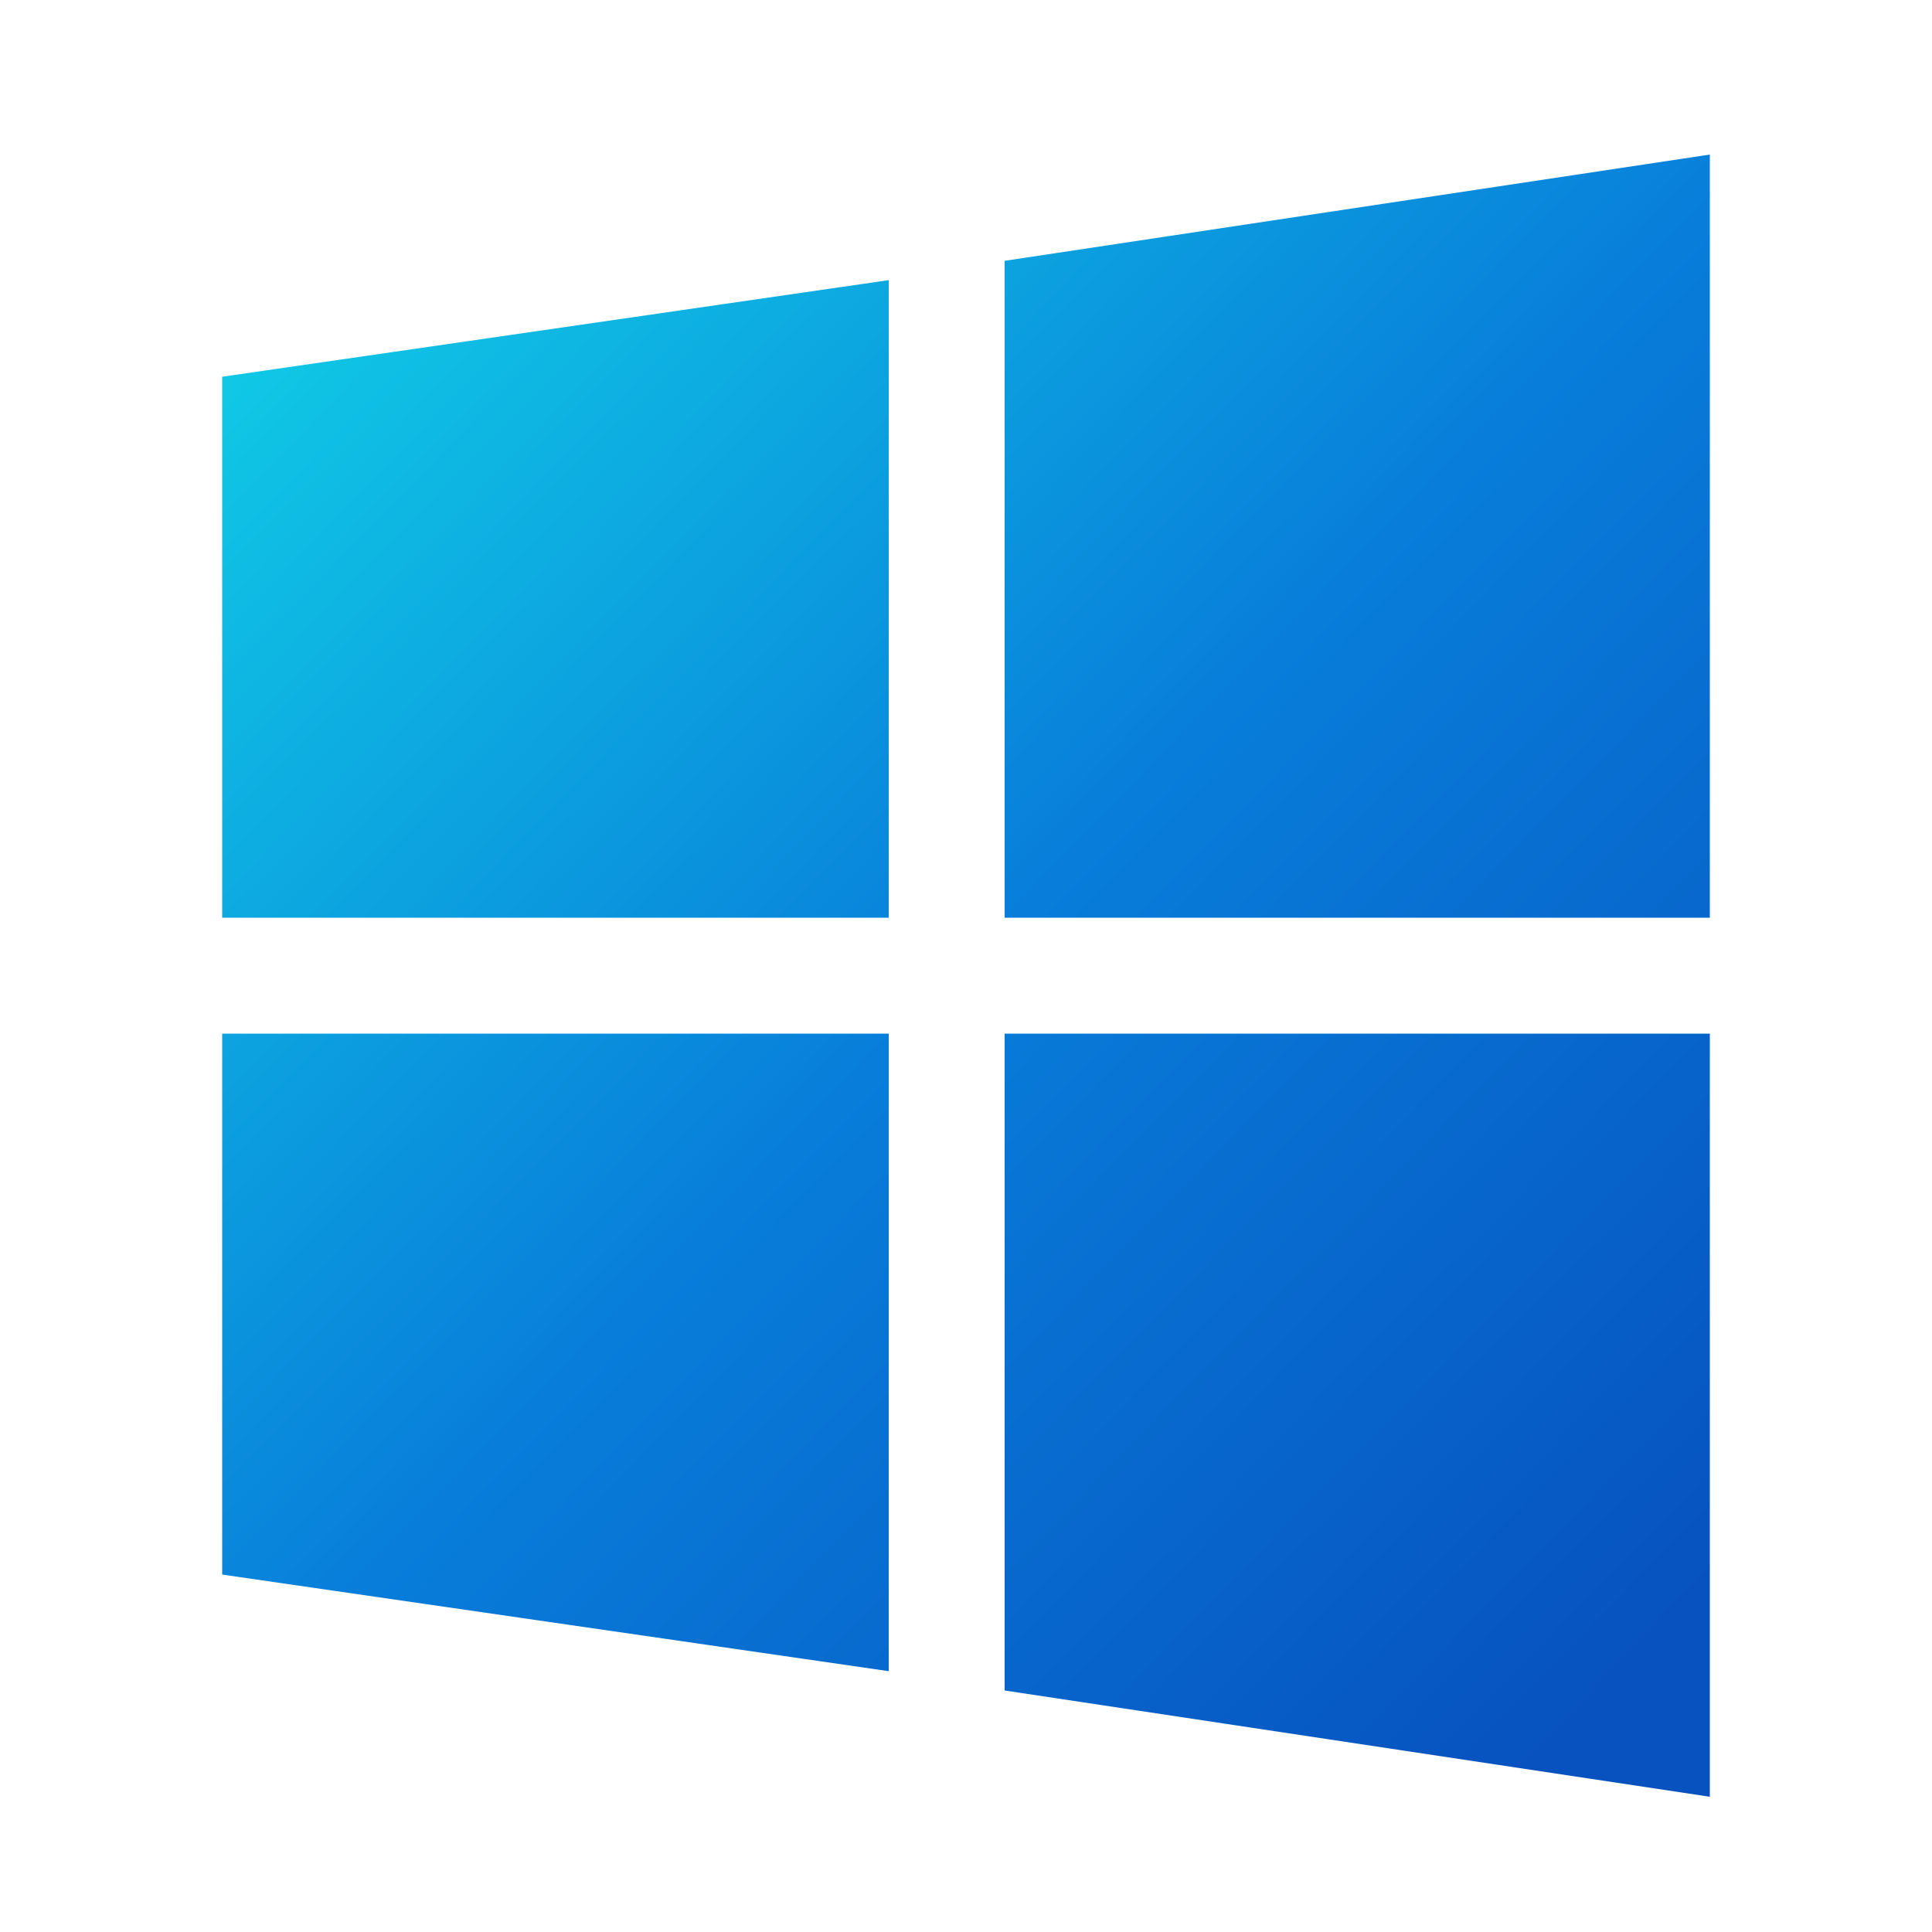
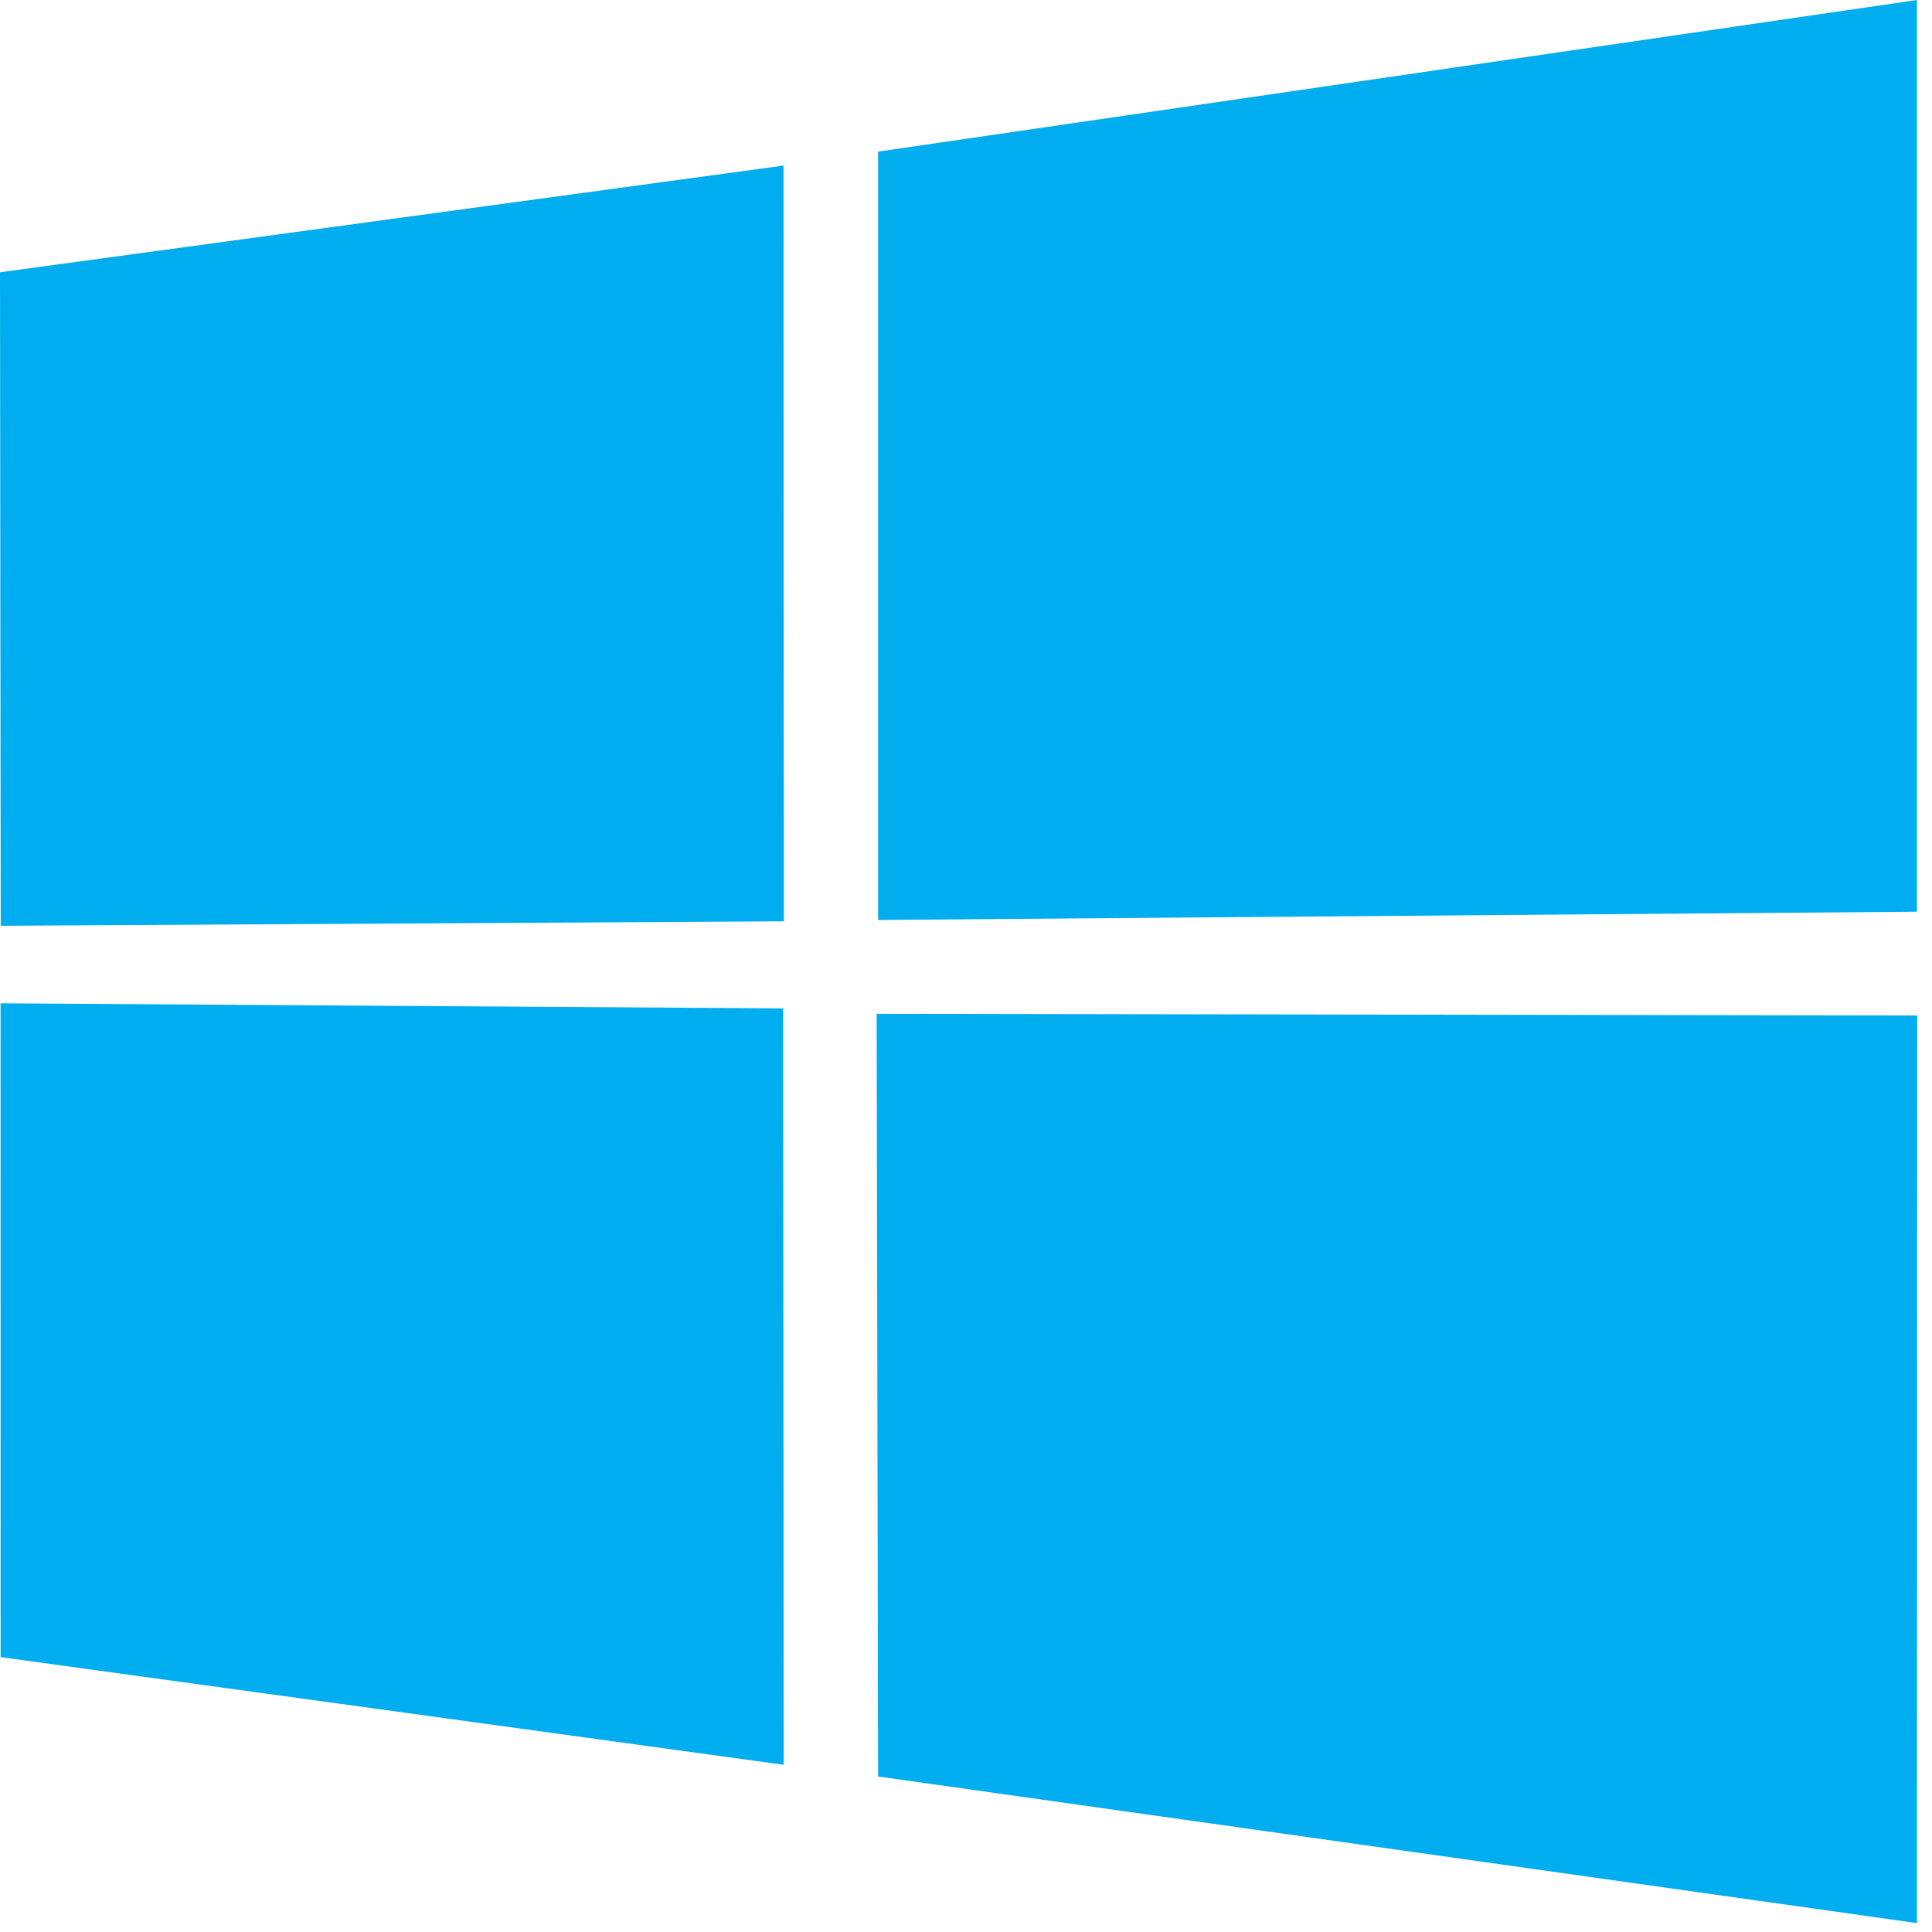
- <svg xmlns="http://www.w3.org/2000/svg" viewBox="0 0 200 200" fill="none">
-   <defs>
-     <linearGradient id="server-a" x1="31" y1="31" x2="172" y2="169" gradientUnits="userSpaceOnUse">
-       <stop stop-color="#10c8e5" />
-       <stop offset=".5" stop-color="#087dda" />
-       <stop offset="1" stop-color="#0752bf" />
-     </linearGradient>
-   </defs>
-   <path d="m23 39 69-10v66H23V39Z" fill="url(#server-a)" />
-   <path d="m104 27 73-11v79h-73V27Z" fill="url(#server-a)" />
-   <path d="M23 107h69v66l-69-10v-56Z" fill="url(#server-a)" />
-   <path d="M104 107h73v79l-73-11v-68Z" fill="url(#server-a)" />
+ <svg xmlns="http://www.w3.org/2000/svg" height="88" width="88">
+   <path d="M0 12.402l35.687-4.86.016 34.423-35.67.203zm35.67 33.529l.028 34.453L.028 75.48.026 45.7zm4.326-39.025L87.314 0v41.527l-47.318.376zm47.329 39.349l-.011 41.34-47.318-6.678-.066-34.739z" fill="#00adef" />
</svg>
